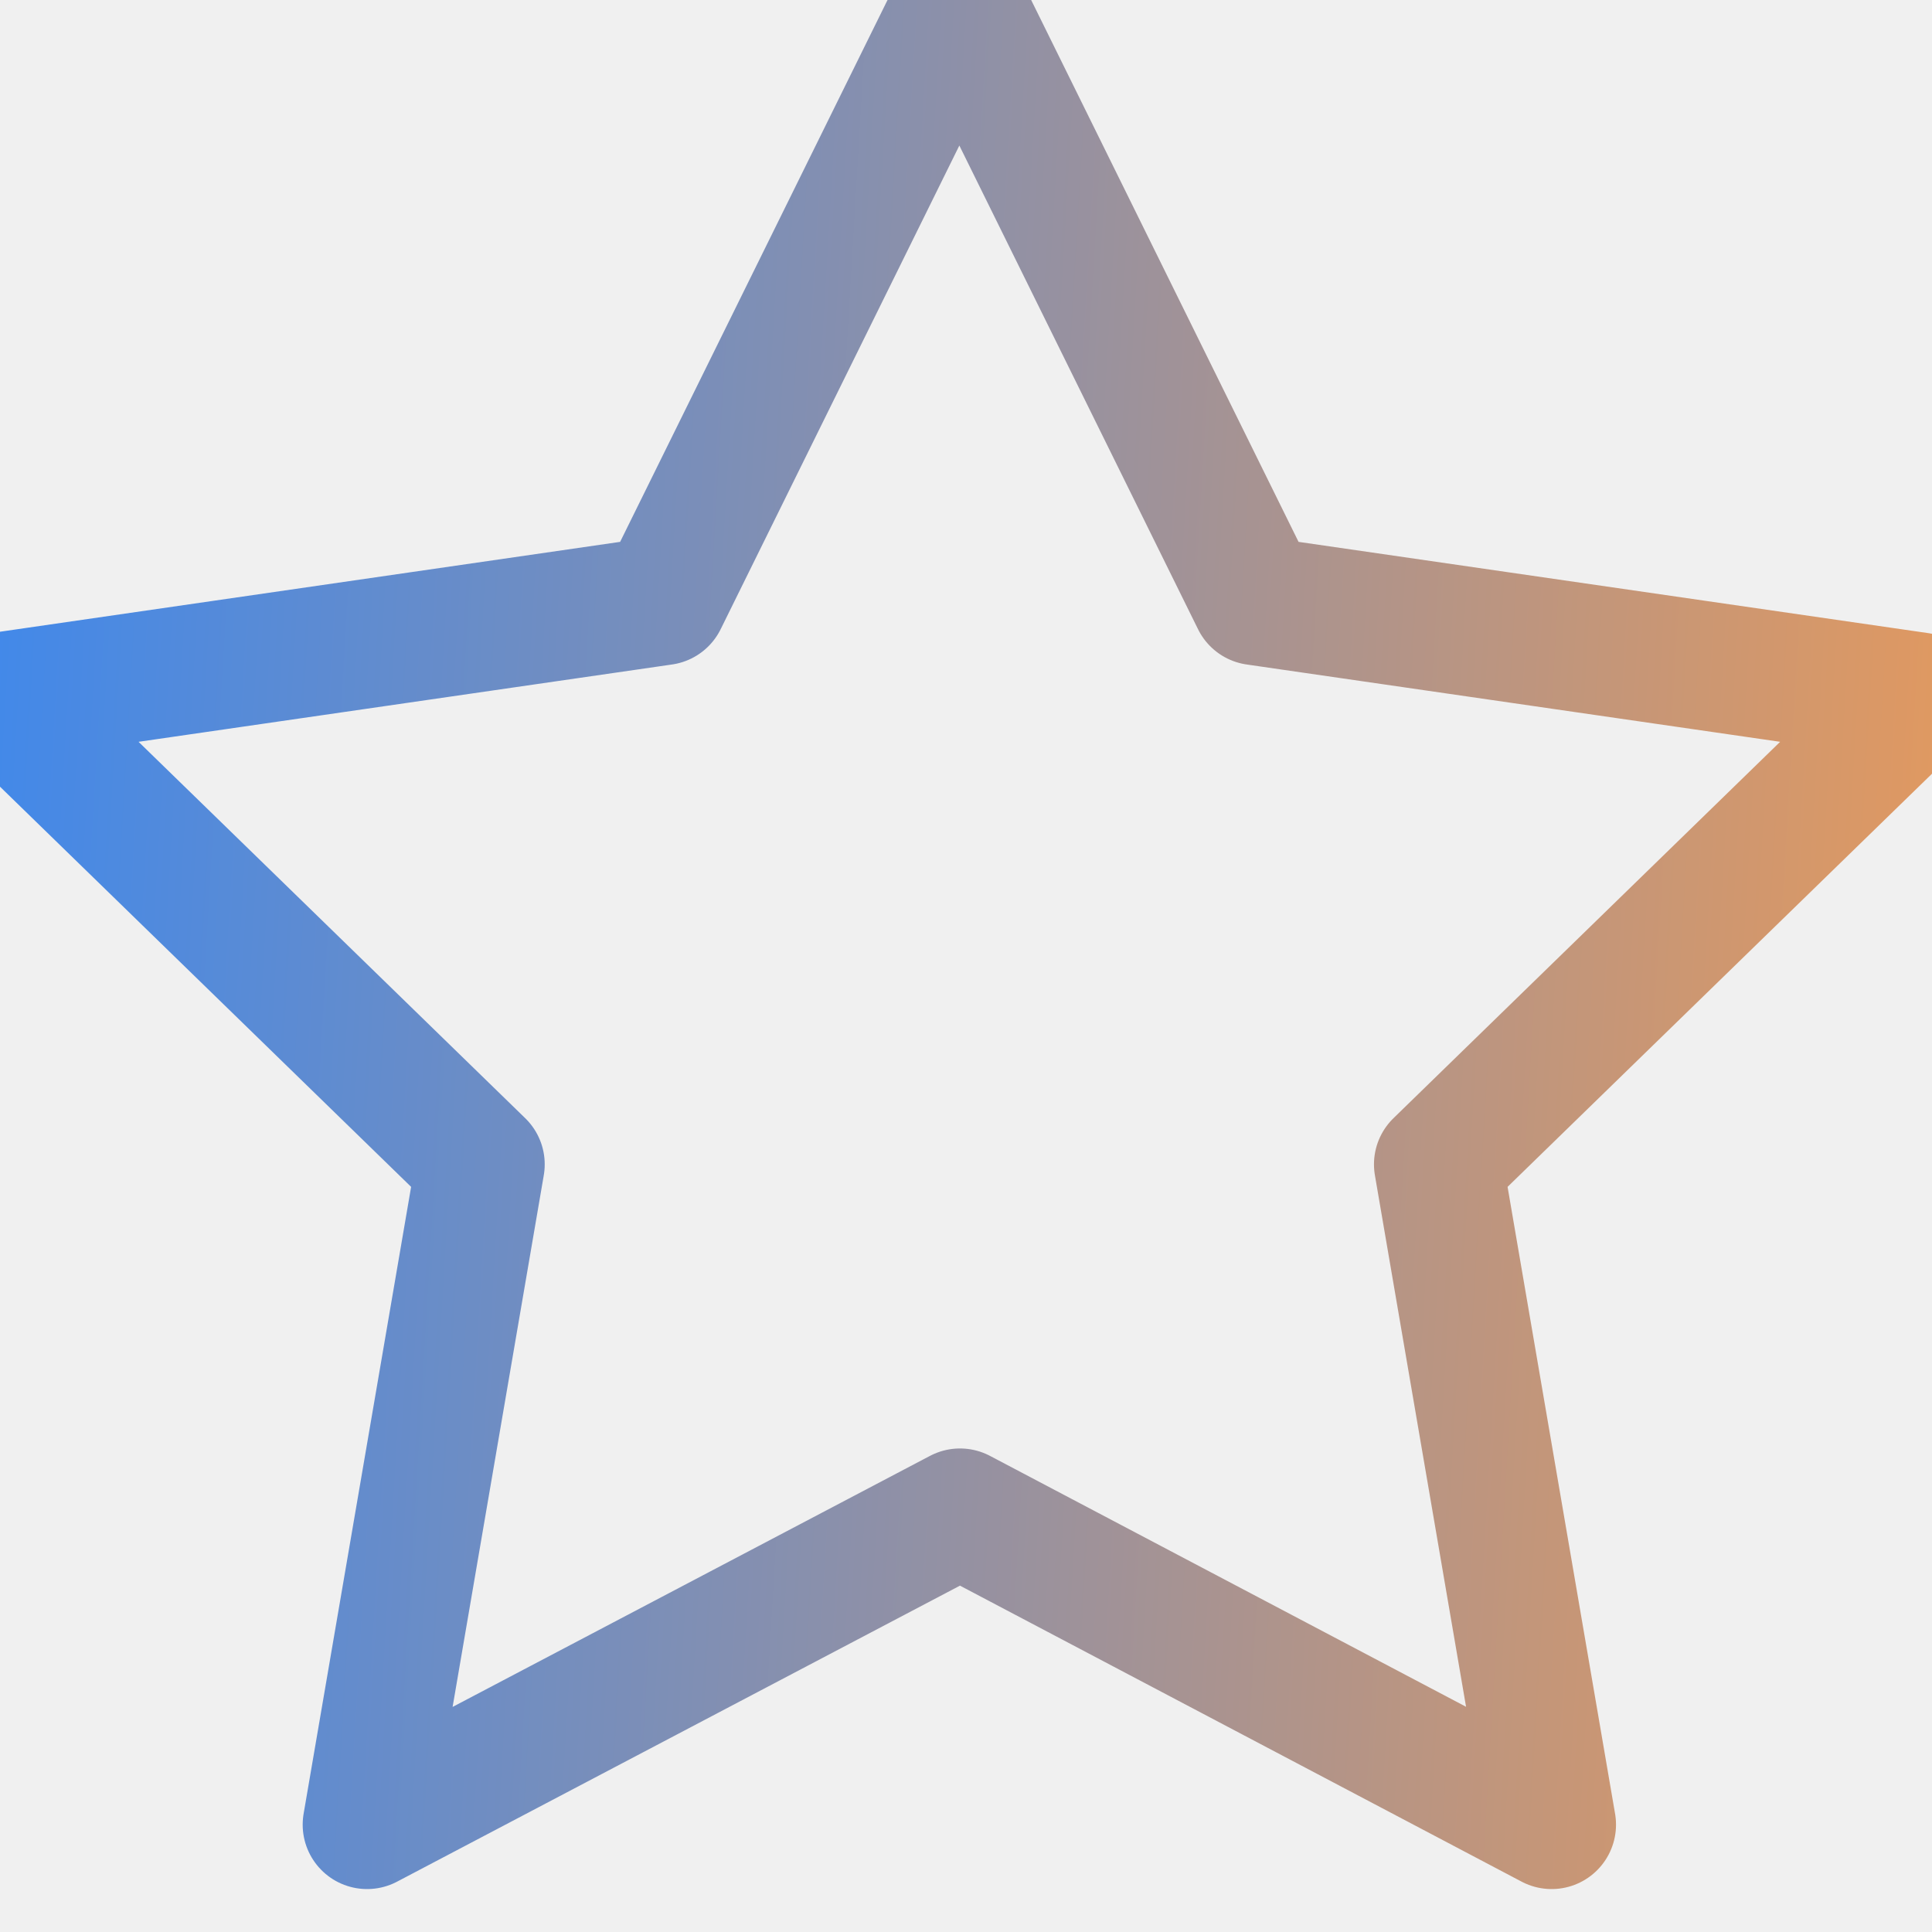
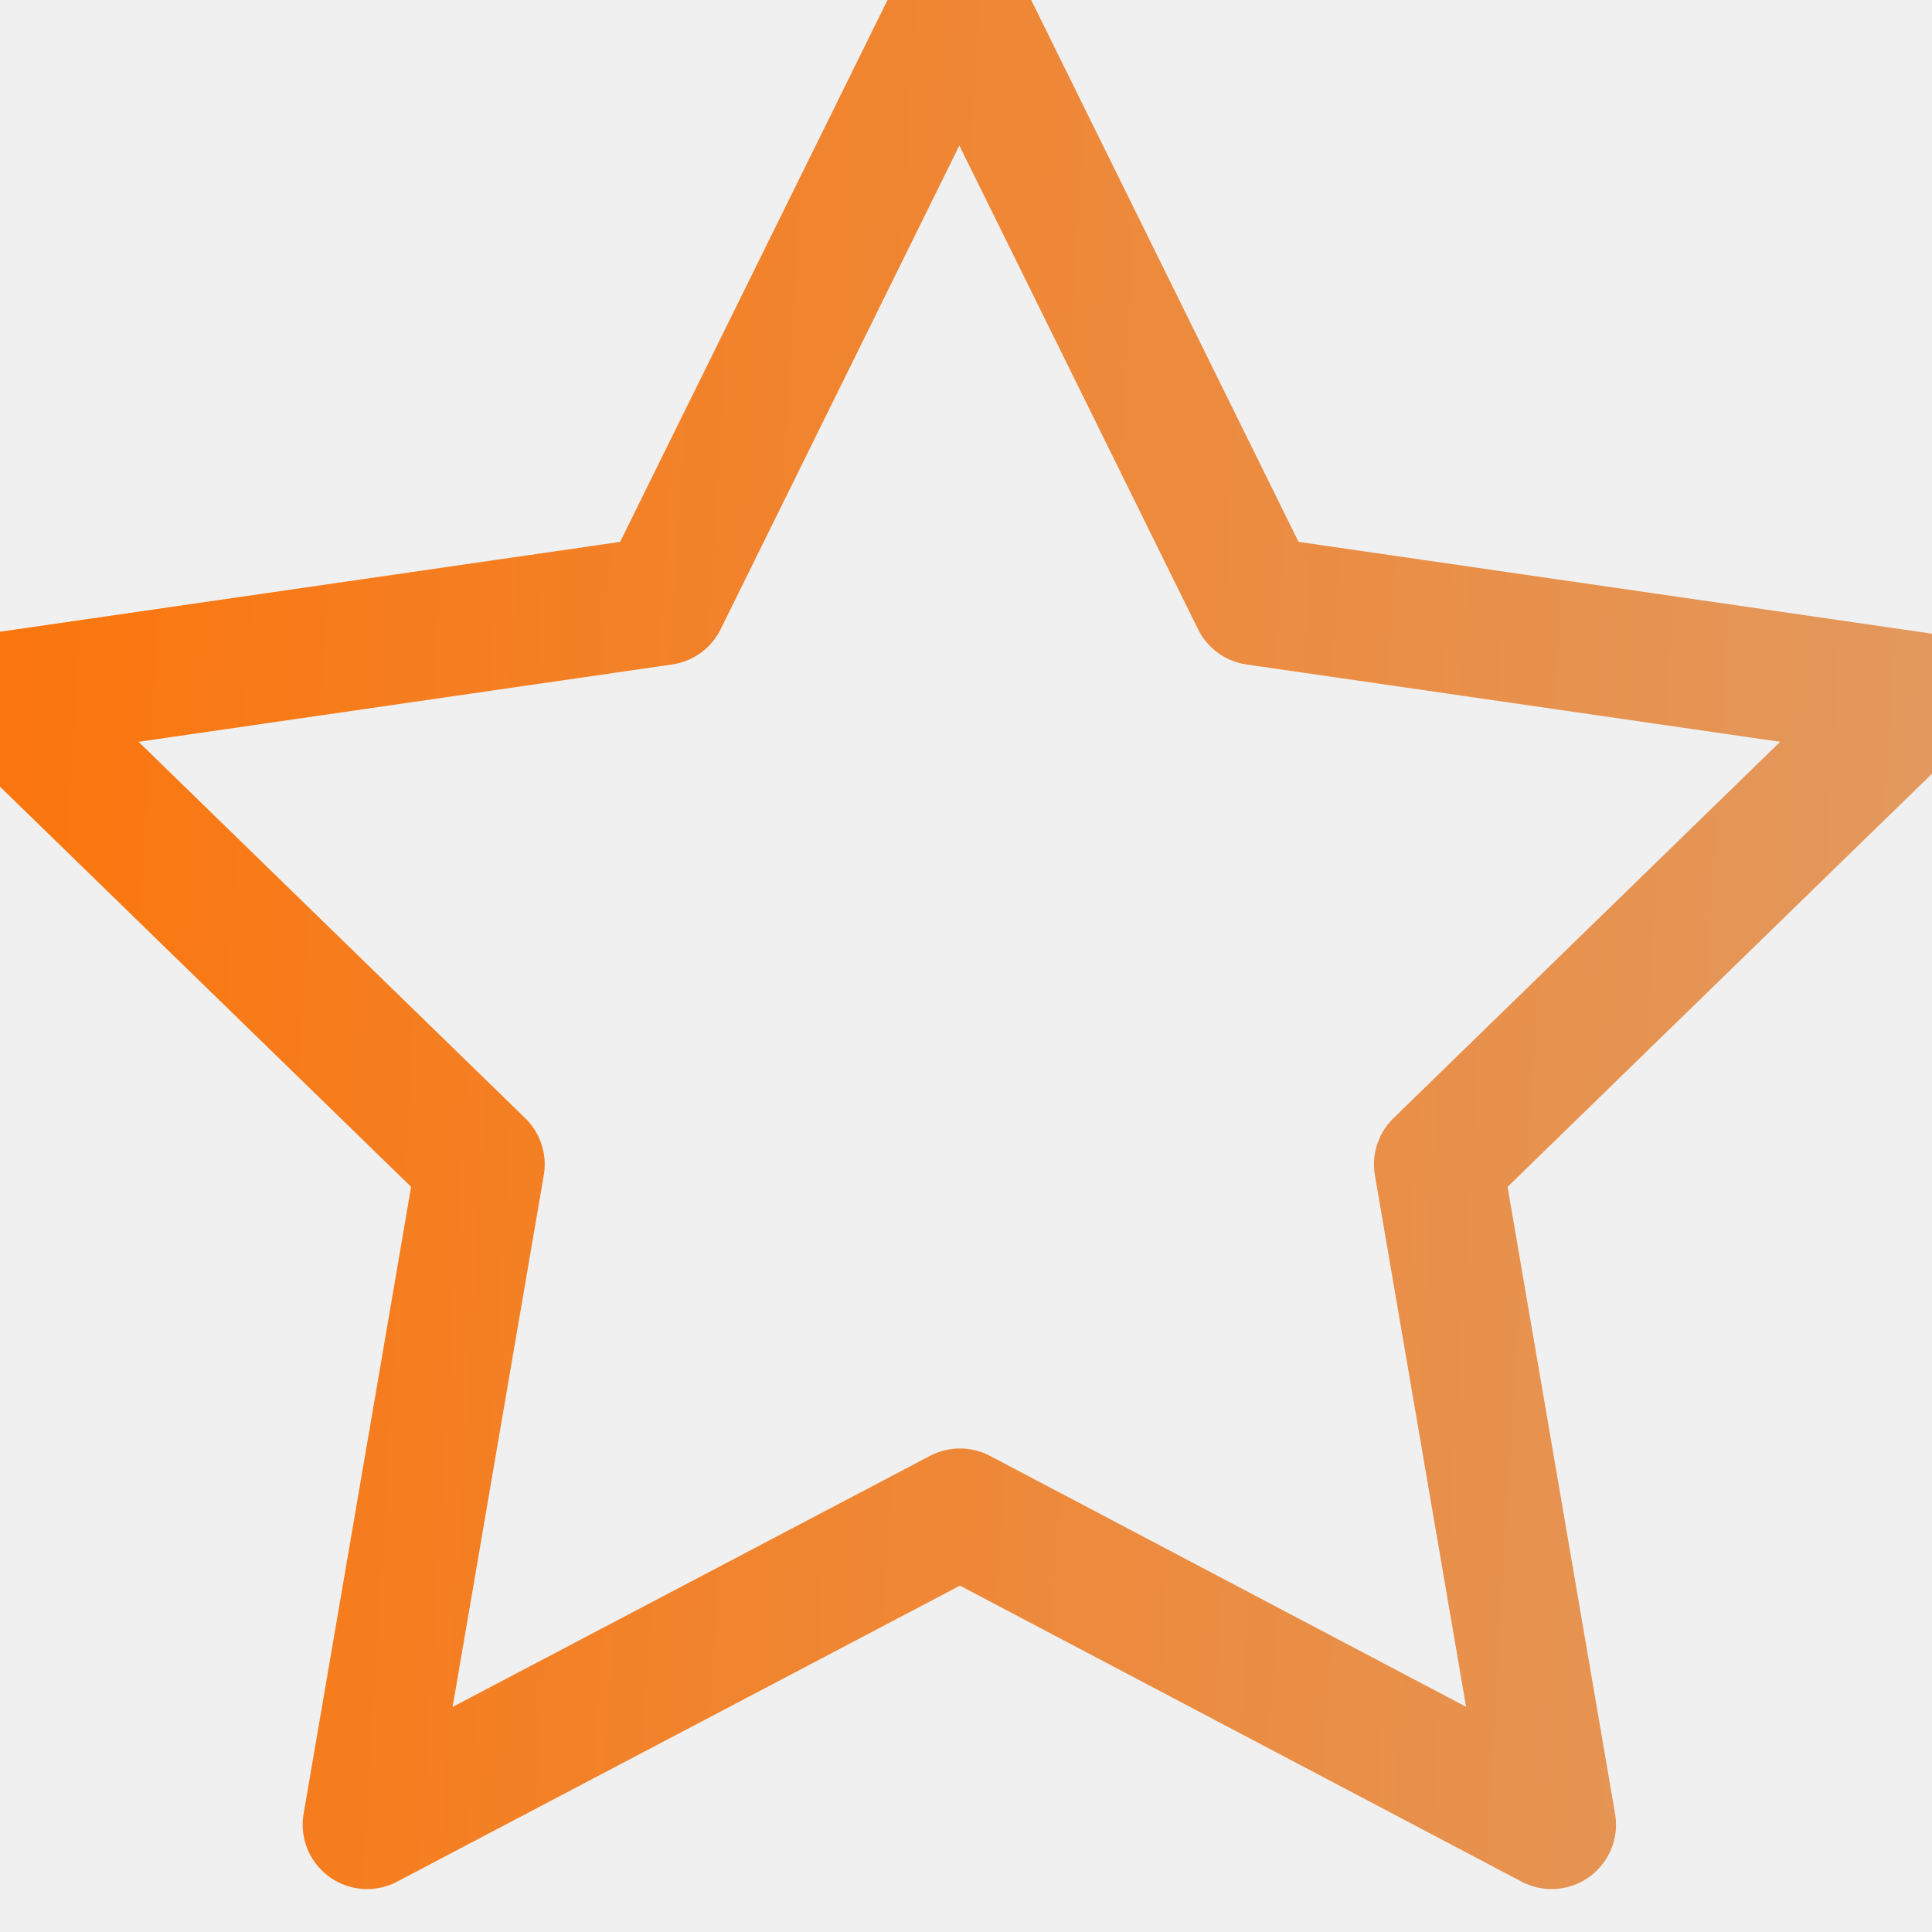
<svg xmlns="http://www.w3.org/2000/svg" width="18" height="18" viewBox="0 0 18 18" fill="none">
  <g clip-path="url(#clip0_543_4157)">
    <path d="M8.944 14.095L3.42 17L4.475 10.848L-0 6.492L6.176 5.597L8.938 0L11.7 5.597L17.876 6.492L13.401 10.848L14.456 17L8.944 14.095Z" stroke="url(#paint0_linear_543_4157)" stroke-width="1.2" stroke-linecap="round" stroke-linejoin="round" />
  </g>
  <defs>
    <linearGradient id="paint0_linear_543_4157" x1="-2.635" y1="3.85998e-06" x2="18.72" y2="1.263" gradientUnits="userSpaceOnUse">
-       <stop stop-color="#2986ff" />
+       <stop stop-color="#FF7000" />
      <stop offset="1" stop-color="#E2995F" />
    </linearGradient>
    <clipPath id="clip0_543_4157">
      <rect width="18" height="18" fill="white" />
    </clipPath>
  </defs>
</svg>
